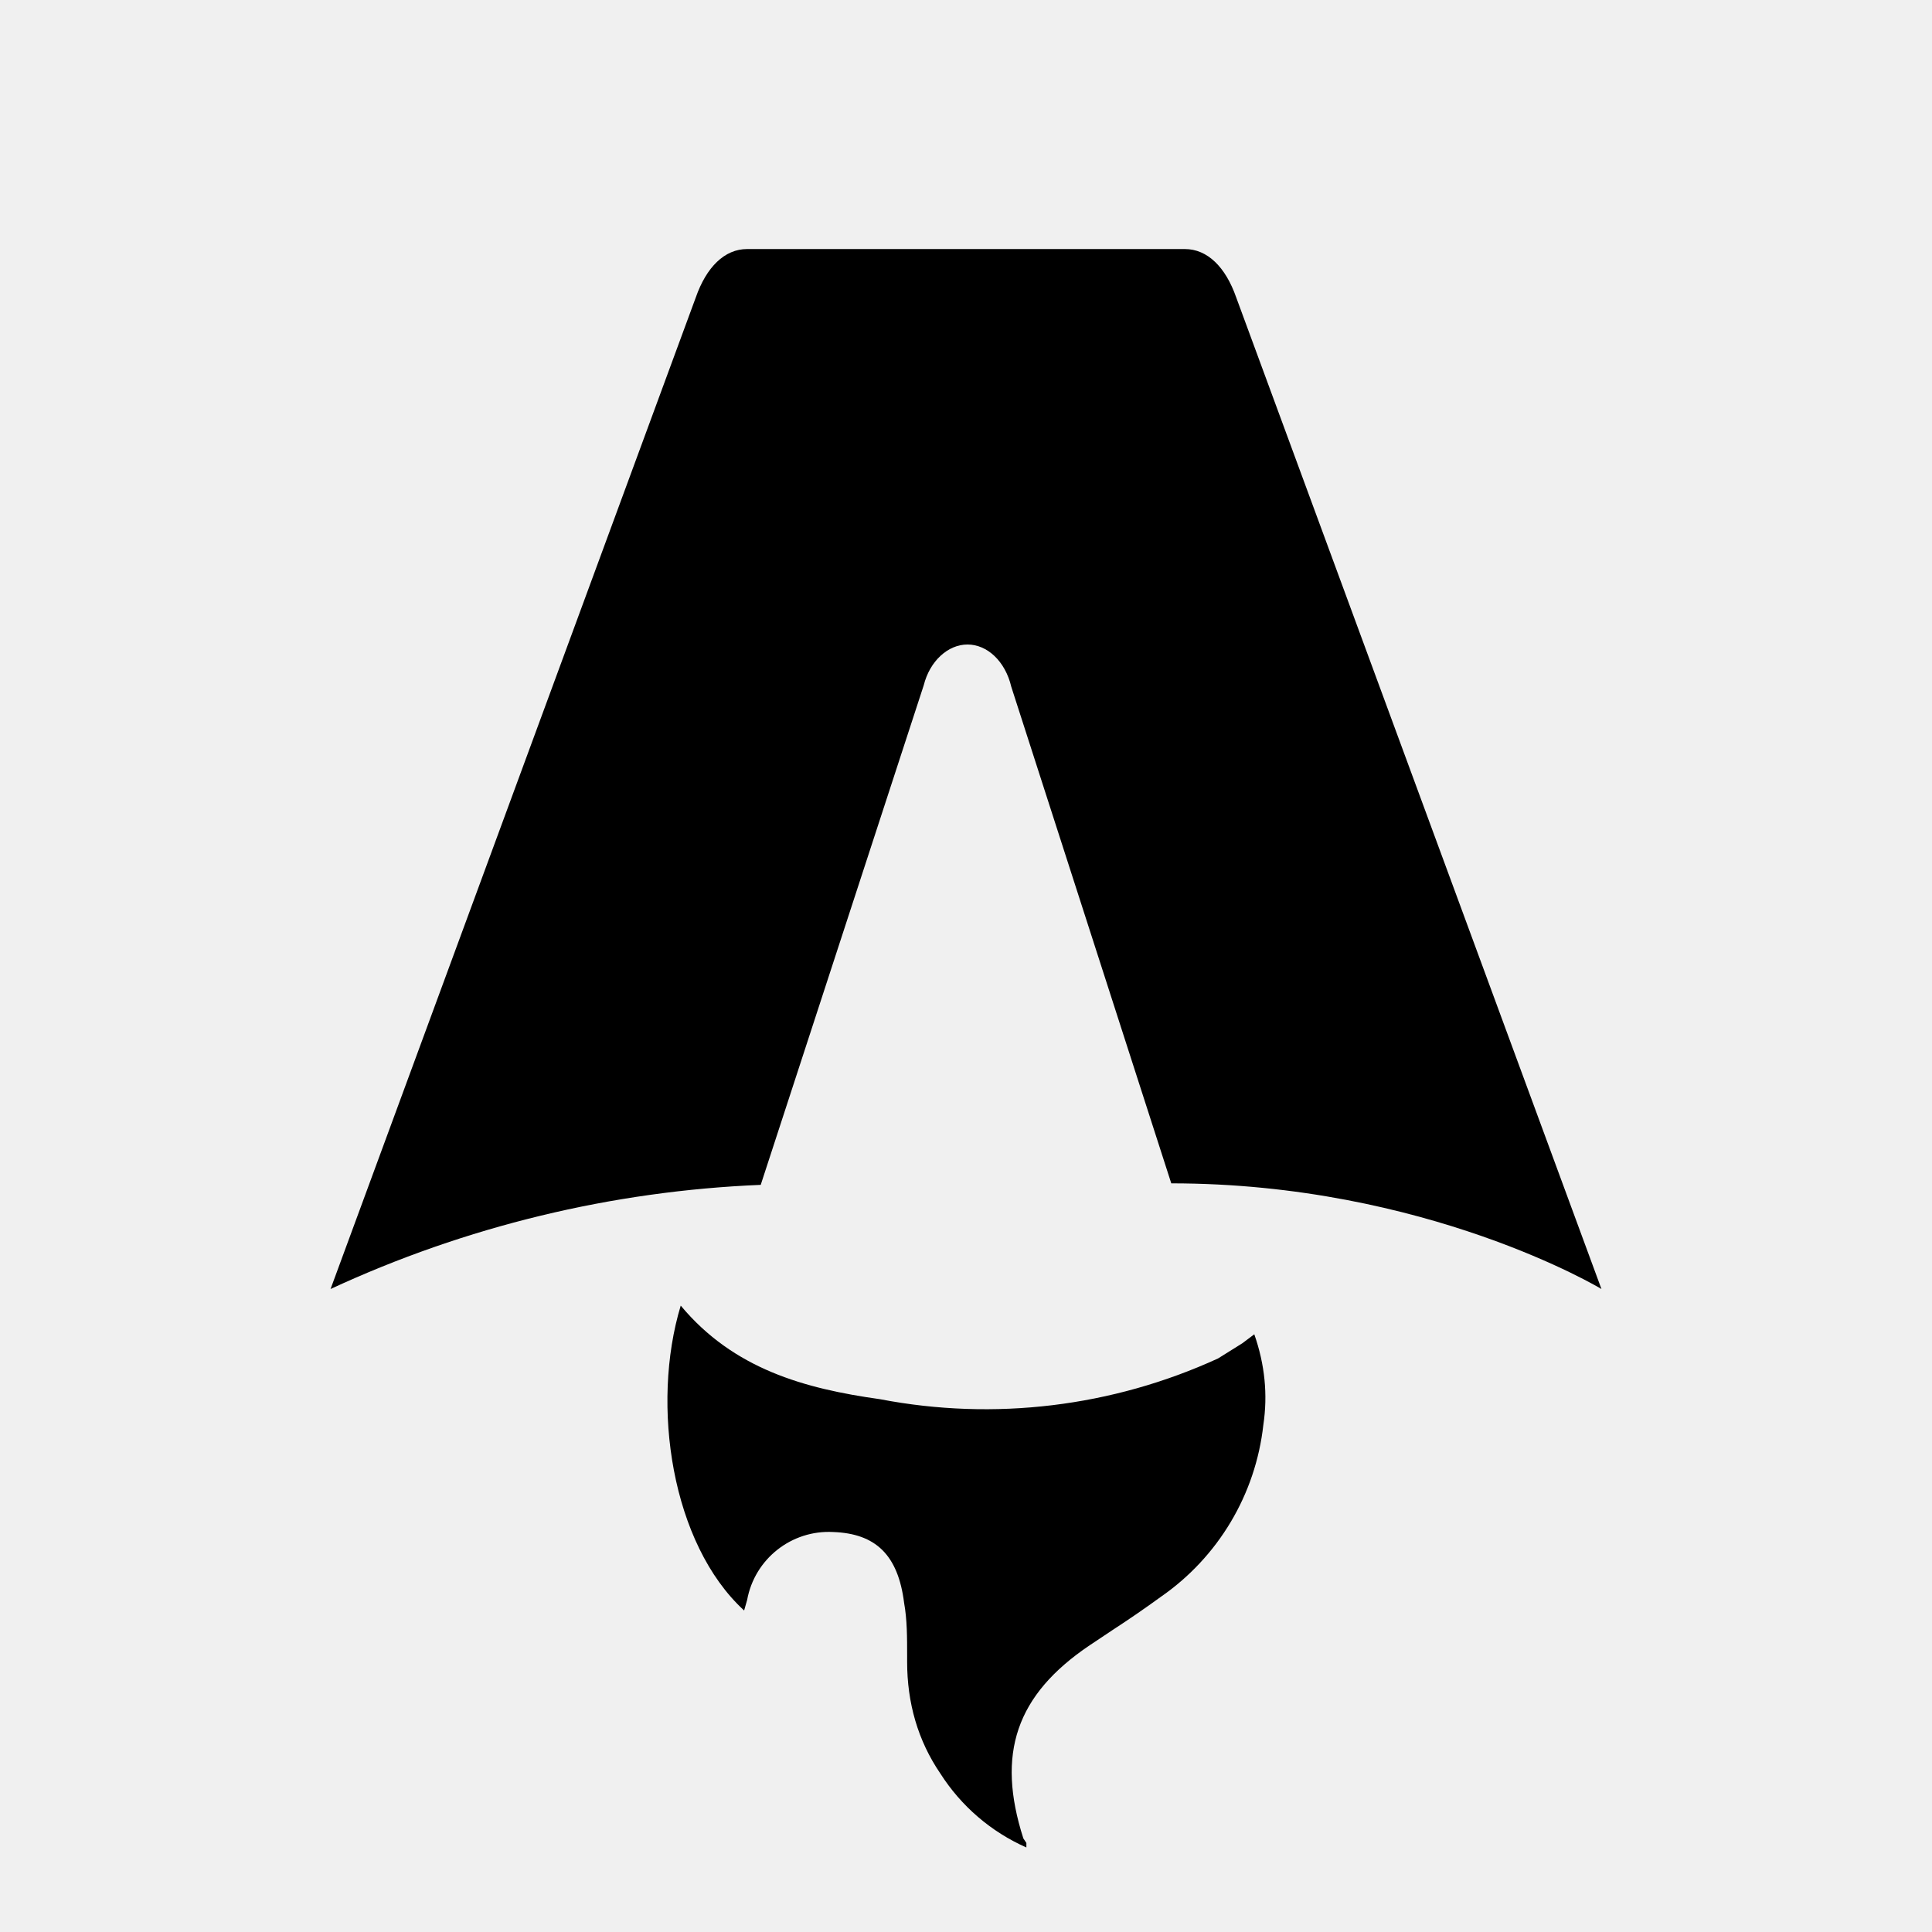
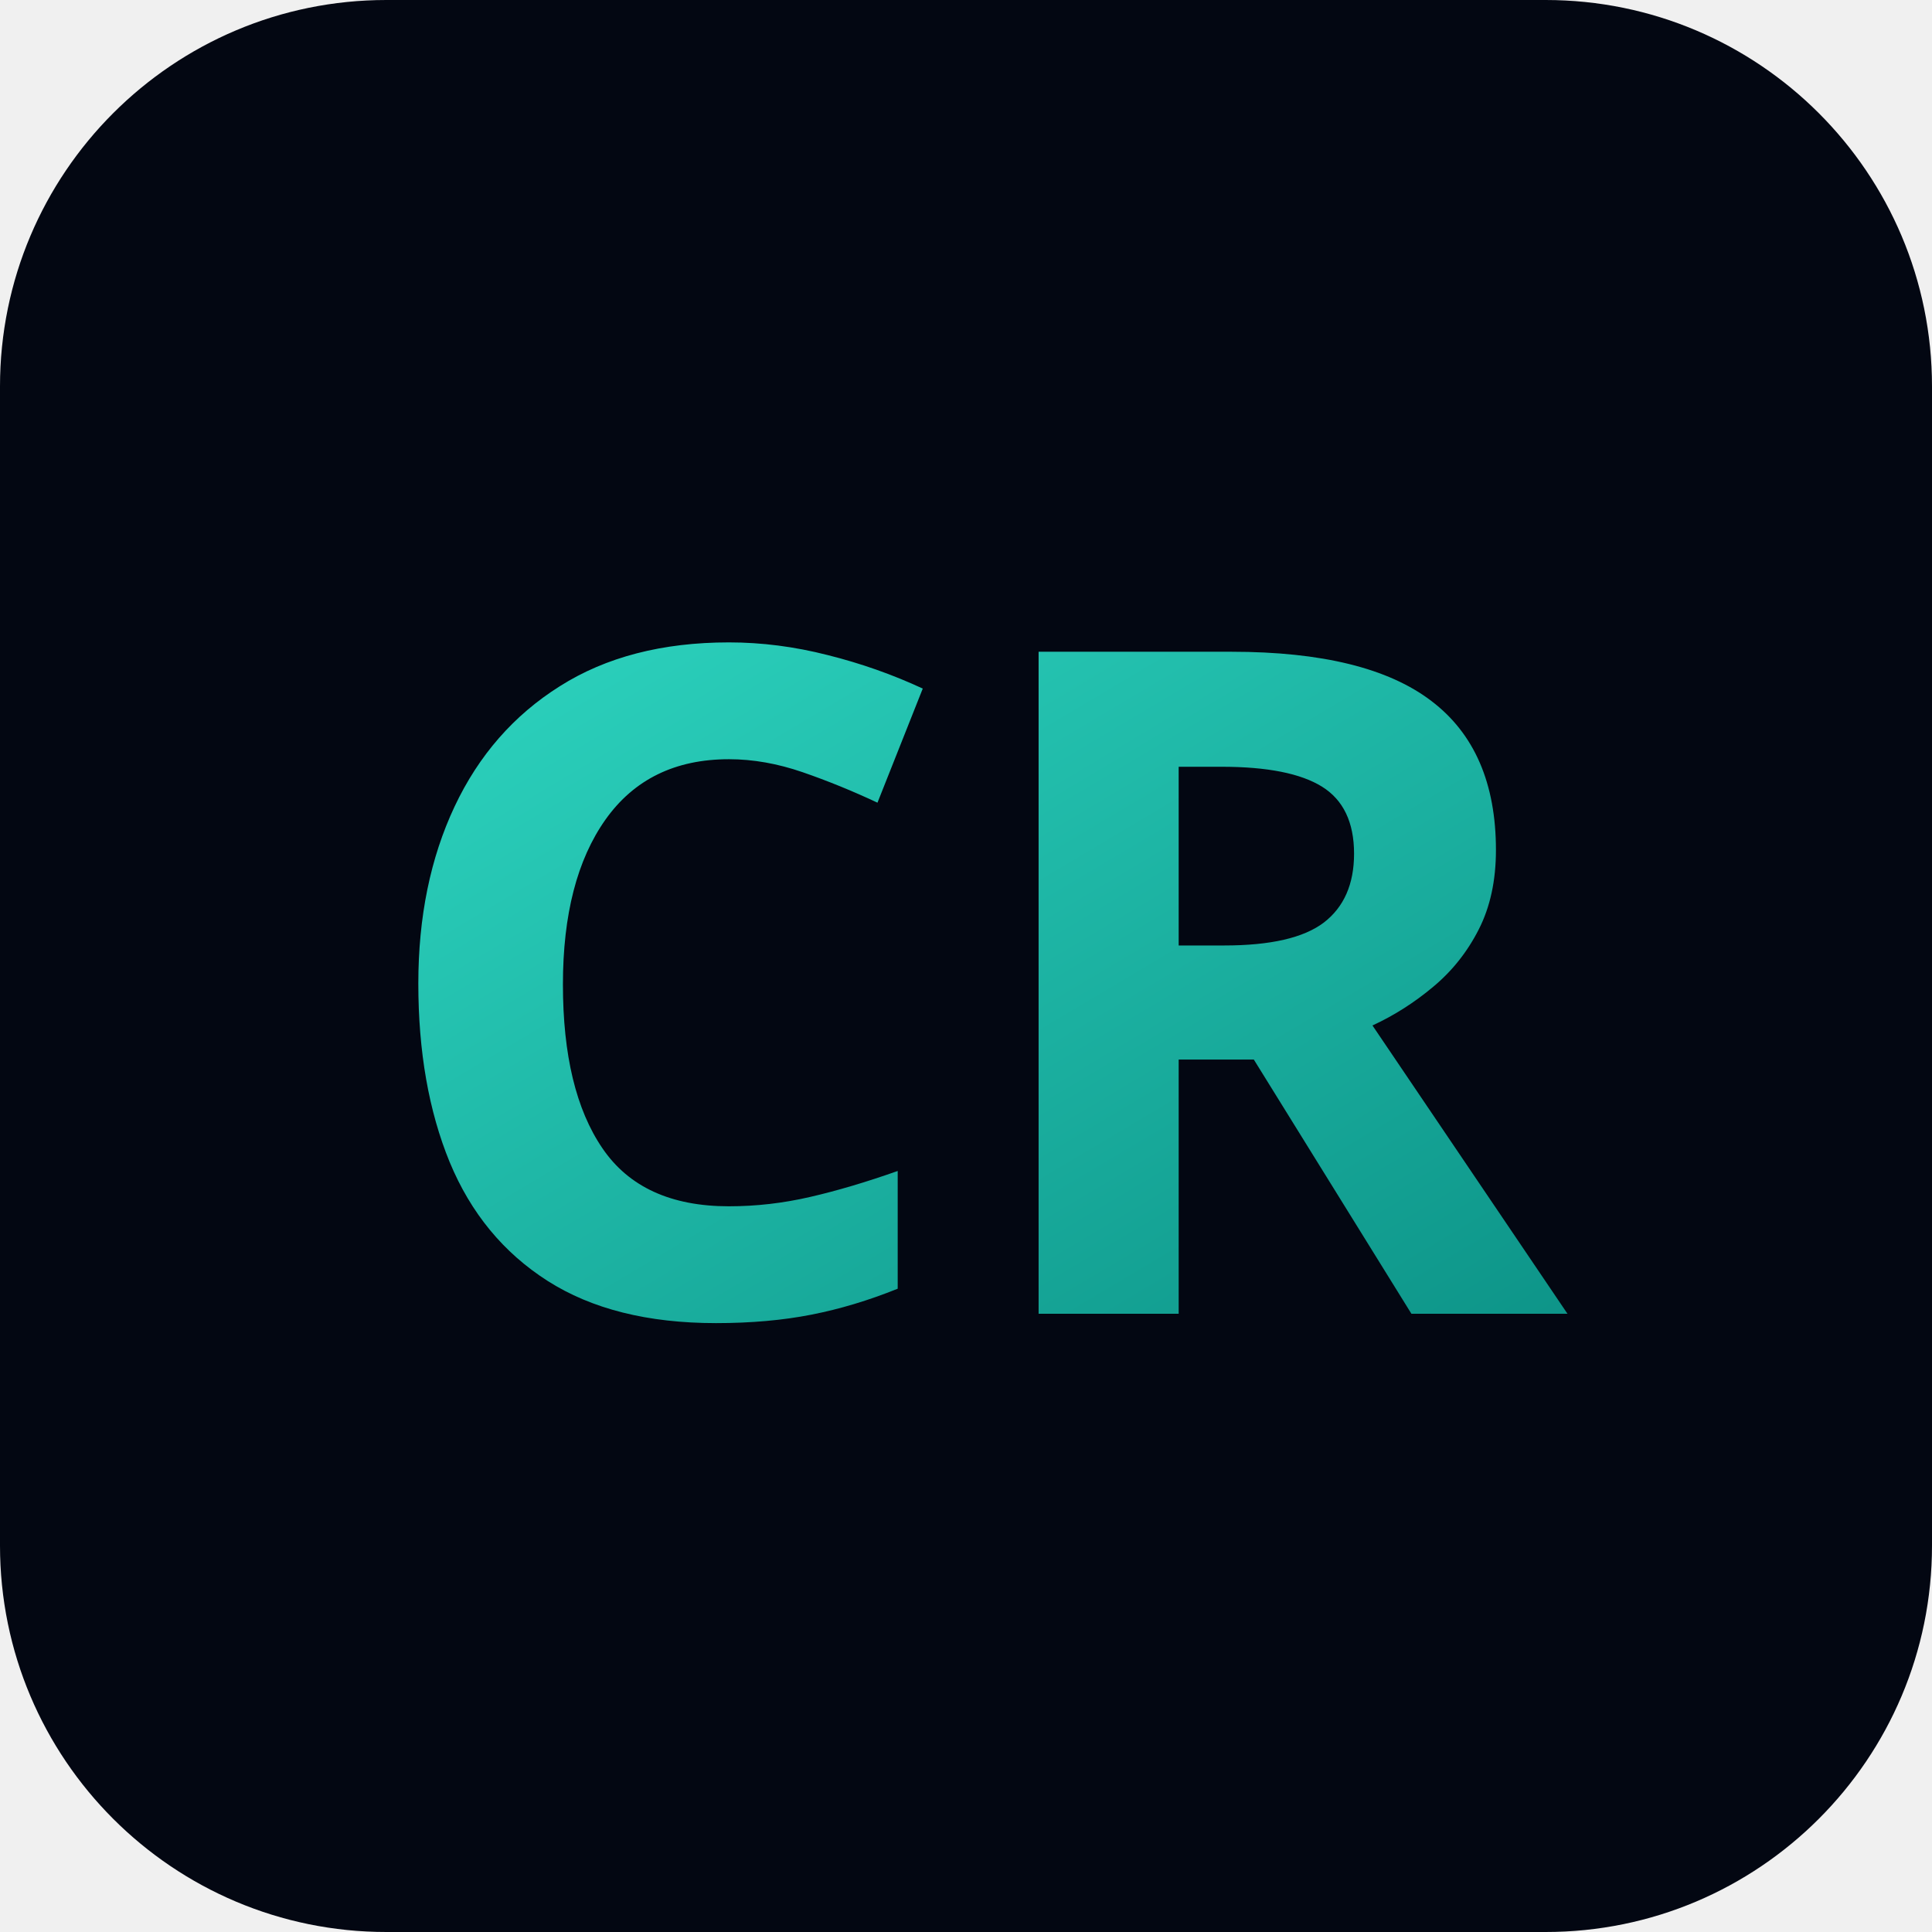
- <svg xmlns="http://www.w3.org/2000/svg" fill="none" viewBox="0 0 128 128">
-   <path d="M50.4 78.5a75.1 75.1 0 0 0-28.5 6.9l24.2-65.7c.7-2 1.9-3.2 3.4-3.2h29c1.5 0 2.7 1.2 3.4 3.2l24.2 65.7s-11.6-7-28.5-7L67 45.5c-.4-1.7-1.6-2.8-2.9-2.8-1.3 0-2.5 1.1-2.9 2.7L50.4 78.5Zm-1.1 28.2Zm-4.2-20.2c-2 6.6-.6 15.8 4.2 20.2a17.5 17.5 0 0 1 .2-.7 5.5 5.5 0 0 1 5.7-4.5c2.8.1 4.3 1.5 4.7 4.7.2 1.1.2 2.3.2 3.5v.4c0 2.7.7 5.2 2.2 7.4a13 13 0 0 0 5.7 4.9v-.3l-.2-.3c-1.8-5.6-.5-9.5 4.4-12.8l1.5-1a73 73 0 0 0 3.2-2.2 16 16 0 0 0 6.8-11.4c.3-2 .1-4-.6-6l-.8.6-1.6 1a37 37 0 0 1-22.4 2.7c-5-.7-9.7-2-13.2-6.2Z" />
-   <style>
-         path { fill: #000; }
-         @media (prefers-color-scheme: dark) {
-             path { fill: #FFF; }
-         }
-     </style>
+ <svg xmlns="http://www.w3.org/2000/svg" viewBox="0 0 100 100">
+   <defs>
+     <linearGradient id="teal" x1="0%" y1="0%" x2="100%" y2="100%">
+       <stop offset="0%" stop-color="#2dd4bf" />
+       <stop offset="100%" stop-color="#0d9488" />
+     </linearGradient>
+   </defs>
+   <rect width="100" height="100" rx="20" fill="#030712" />
+   <text x="50" y="68" font-family="system-ui, sans-serif" font-size="48" font-weight="bold" text-anchor="middle" fill="url(#teal)">CR</text>
</svg>
